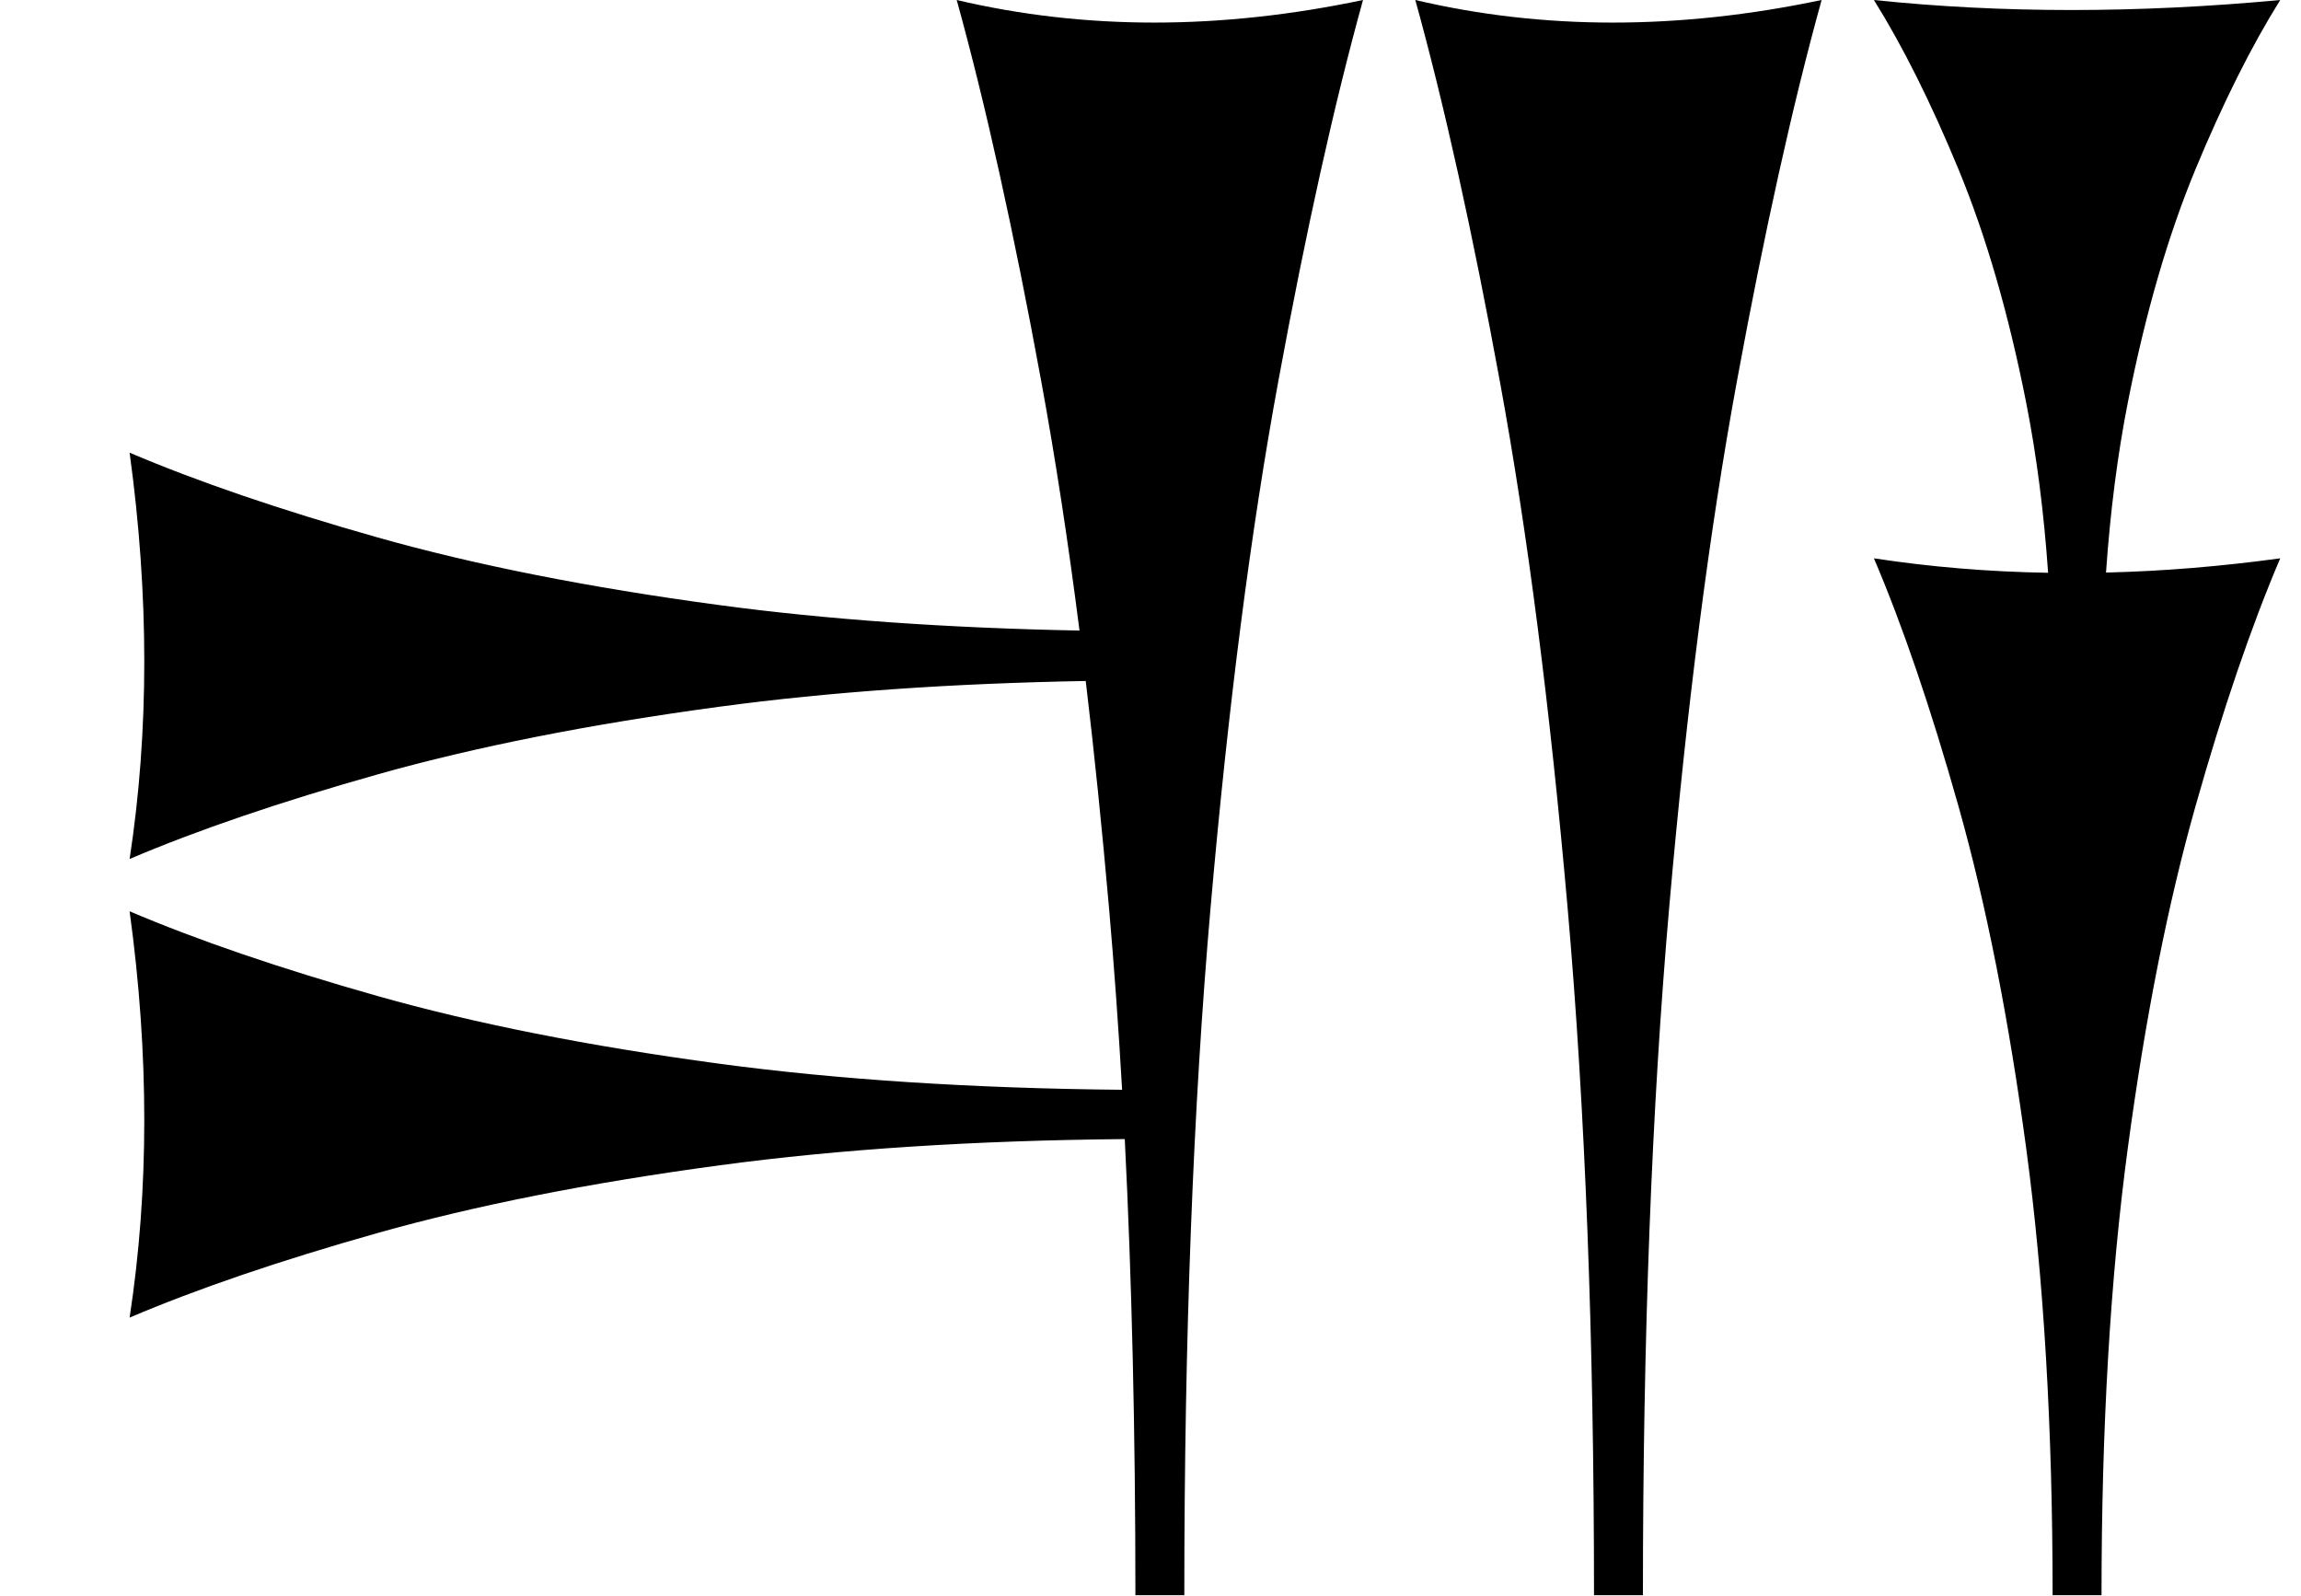
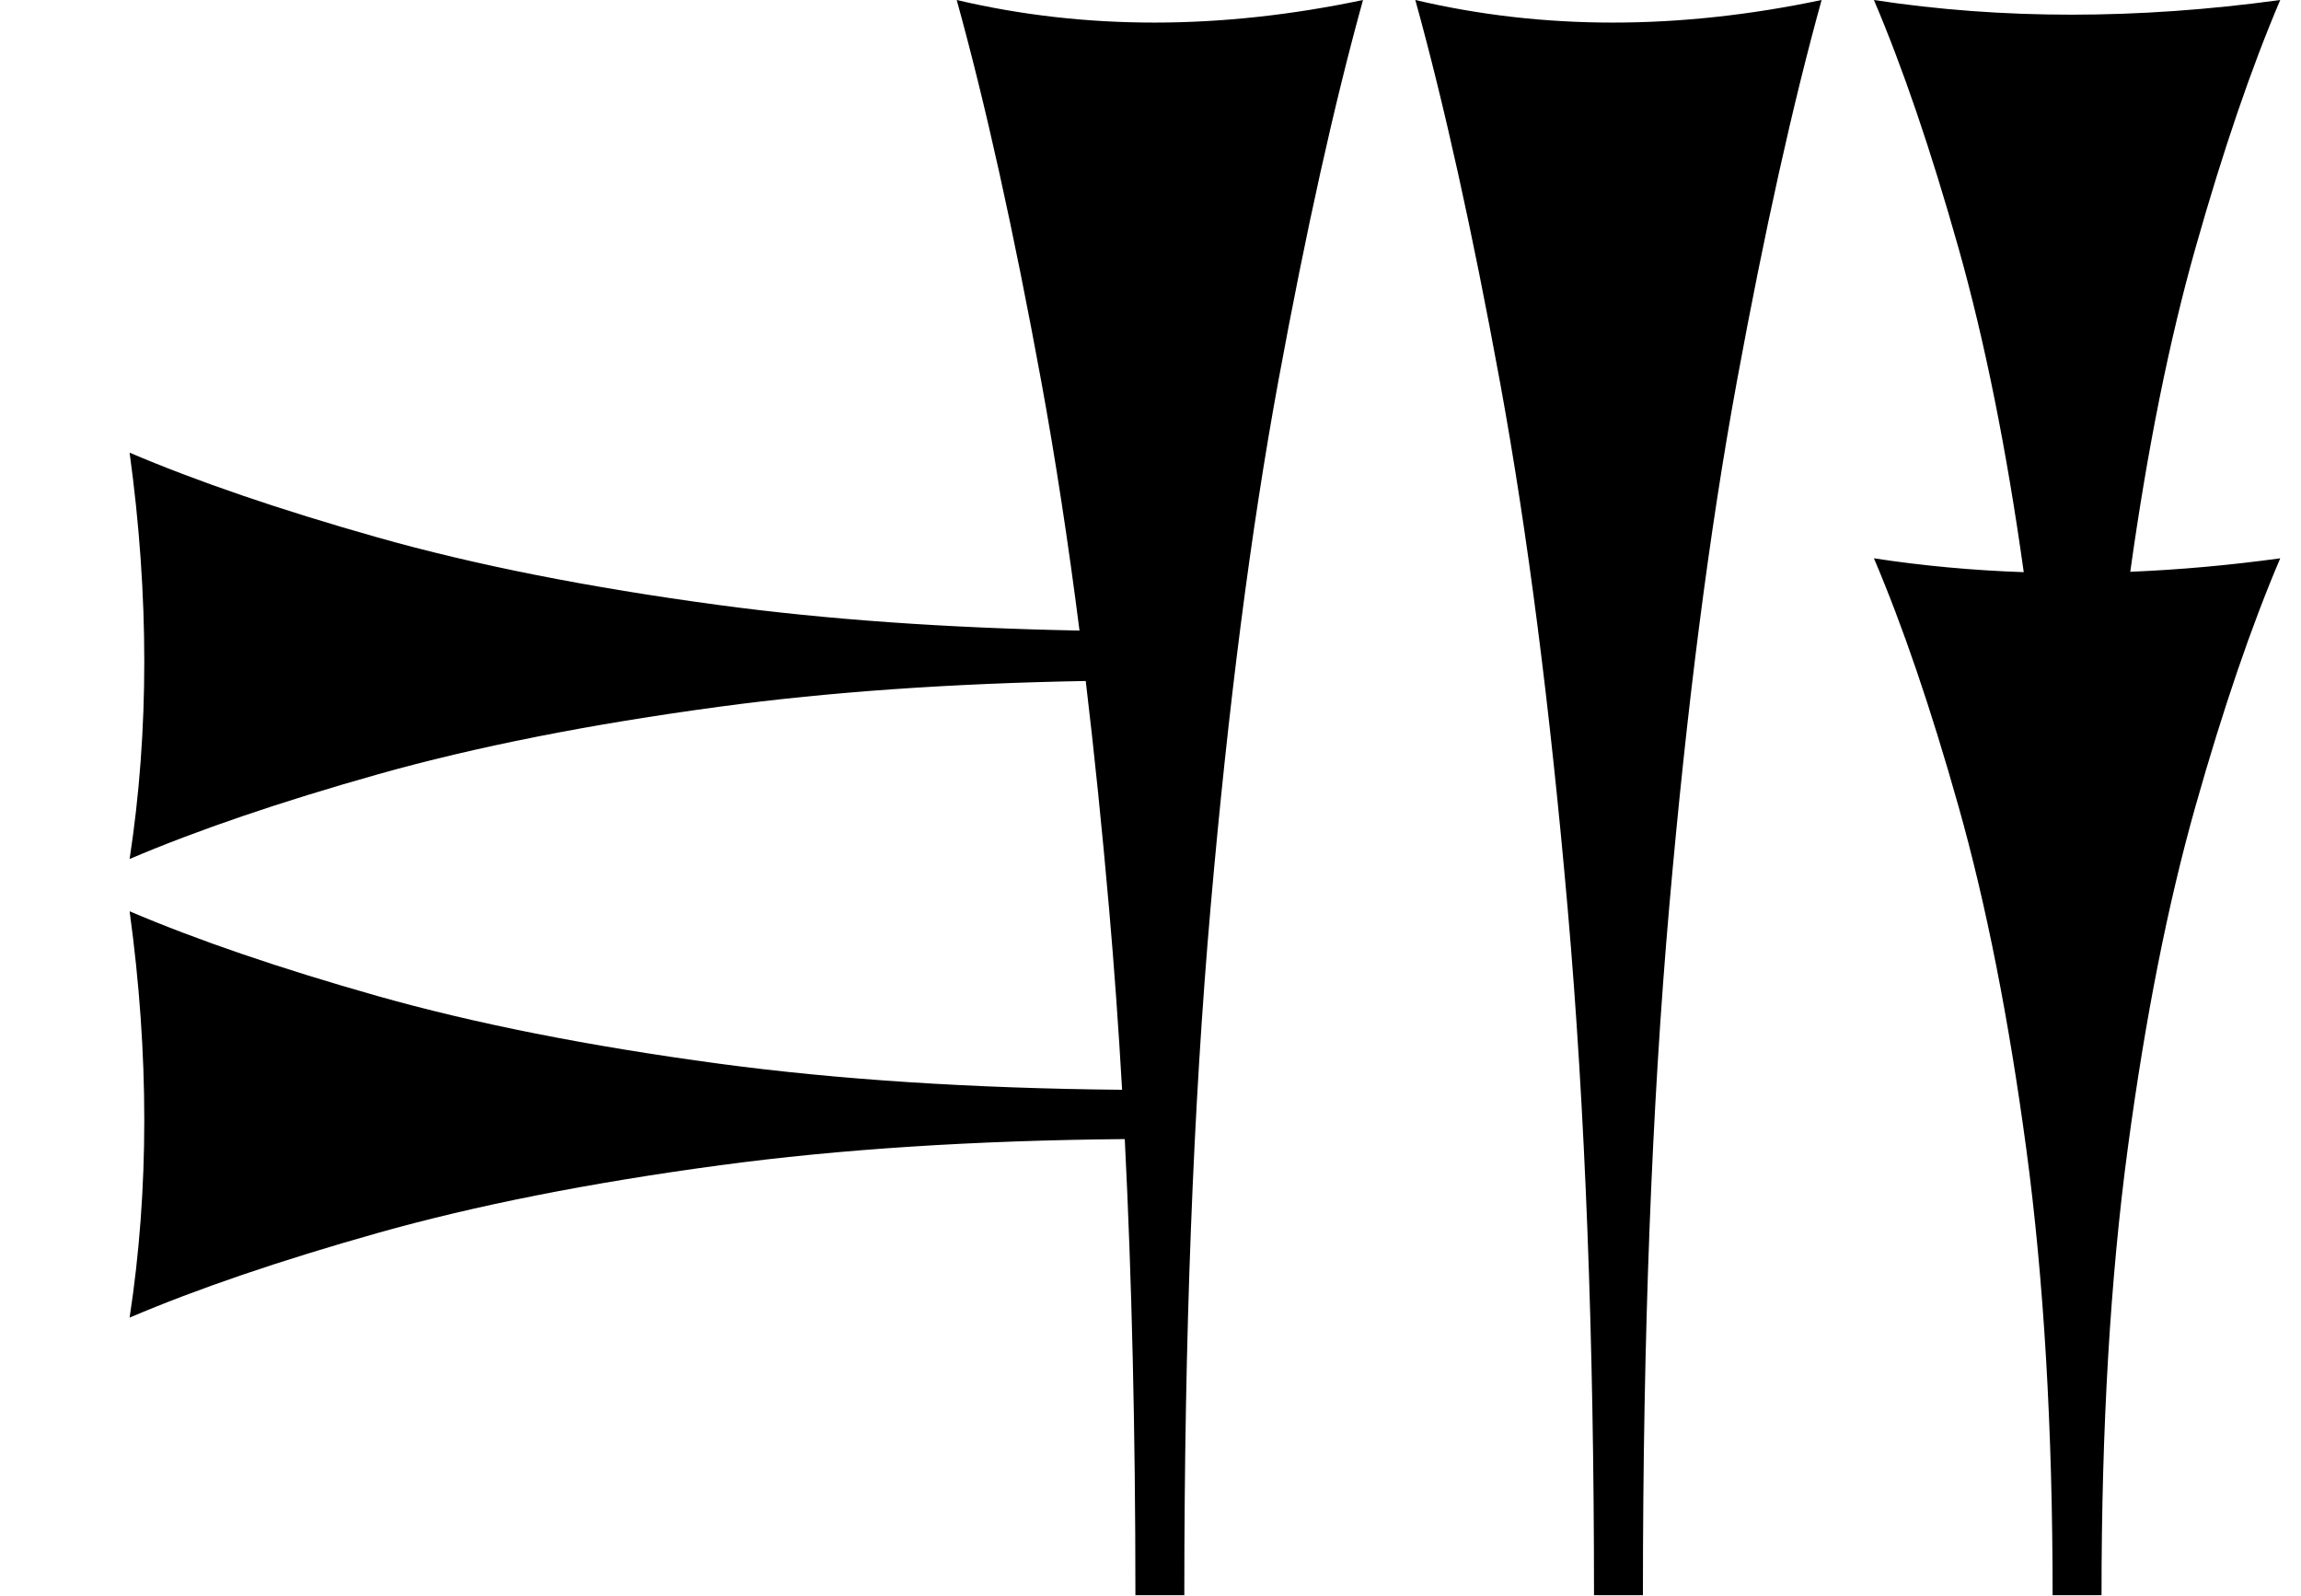
<svg xmlns="http://www.w3.org/2000/svg" version="1.1" viewBox="0 0 1154 800">
-   <path fill="currentColor" d="M799.43 800c0 -128.932 -4.403 -243.71 -13.208 -344.34c-8.805 -100.629 -20.126 -188.679 -33.962 -264.15c-13.837 -75.472 -27.988 -139.309 -42.453 -191.51c32.076 7.547 65.095 11.321 99.057 11.321s68.868 -3.774 104.717 -11.321 c-14.464 52.201 -28.615 115.88 -42.453 191.038c-13.836 75.157 -25.157 163.05 -33.962 263.679c-8.804 100.629 -13.208 215.724 -13.208 345.283h-24.527zM1029.43 800c0 -83.806 -4.403 -158.411 -13.208 -223.821 c-8.805 -65.408 -20.126 -122.641 -33.962 -171.697c-13.837 -49.057 -27.988 -90.551 -42.453 -124.481c28.384 4.341 57.505 6.761 87.365 7.261c-2.136 -30.515 -5.785 -58.868 -10.95 -85.061 c-8.805 -44.654 -20.126 -83.727 -33.962 -117.217c-13.837 -33.49 -27.988 -61.818 -42.453 -84.982c32.076 3.349 65.095 5.023 99.057 5.023s68.868 -1.675 104.717 -5.023c-14.464 23.164 -28.615 51.422 -42.453 84.773 c-13.836 33.351 -25.157 72.353 -33.962 117.007c-5.173 26.239 -8.827 54.695 -10.961 85.367c28.475 -0.69 57.6 -3.073 87.376 -7.147c-14.464 33.931 -28.615 75.322 -42.453 124.175c-13.836 48.852 -25.157 105.982 -33.962 171.391 c-8.804 65.409 -13.208 140.221 -13.208 224.435h-24.527zM541.395 316.236c-5.729 -44.82 -12.107 -86.395 -19.135 -124.727c-13.837 -75.472 -27.988 -139.309 -42.453 -191.51c32.076 7.547 65.095 11.321 99.057 11.321 s68.868 -3.774 104.717 -11.321c-14.464 52.201 -28.615 115.88 -42.453 191.038c-13.836 75.157 -25.157 163.05 -33.962 263.679c-8.804 100.629 -13.208 215.724 -13.208 345.283h-24.527c0 -81.964 -1.779 -158.208 -5.338 -228.734 c-75.356 0.678 -142.993 5.05 -202.913 13.115c-65.408 8.805 -122.641 20.126 -171.697 33.962c-49.057 13.837 -90.551 27.988 -124.481 42.453c4.905 -32.076 7.358 -65.095 7.358 -99.057s-2.453 -68.868 -7.358 -104.717 c33.931 14.464 75.322 28.615 124.175 42.453c48.852 13.836 105.982 25.157 171.391 33.962c59.593 8.021 126.99 12.39 202.192 13.104c-1.811 -31.477 -3.989 -61.772 -6.536 -90.881c-3.503 -40.035 -7.404 -78.079 -11.704 -114.132 c-67.542 1.207 -128.653 5.491 -183.339 12.852c-65.408 8.805 -122.641 20.126 -171.697 33.962c-49.057 13.837 -90.551 27.988 -124.481 42.453c4.905 -32.076 7.358 -65.095 7.358 -99.057s-2.453 -68.868 -7.358 -104.717 c33.931 14.464 75.322 28.615 124.175 42.453c48.852 13.836 105.982 25.157 171.391 33.962c53.894 7.254 114.17 11.521 180.829 12.799z" />
+   <path fill="currentColor" d="M799.43 800c0 -128.932 -4.403 -243.71 -13.208 -344.34c-8.805 -100.629 -20.126 -188.679 -33.962 -264.15c-13.837 -75.472 -27.988 -139.309 -42.453 -191.51c32.076 7.547 65.095 11.321 99.057 11.321s68.868 -3.774 104.717 -11.321 c-14.464 52.201 -28.615 115.88 -42.453 191.038c-13.836 75.157 -25.157 163.05 -33.962 263.679c-8.804 100.629 -13.208 215.724 -13.208 345.283h-24.527zM1029.43 800c0 -83.806 -4.403 -158.411 -13.208 -223.821 c-8.805 -65.408 -20.126 -122.641 -33.962 -171.697c-13.837 -49.057 -27.988 -90.551 -42.453 -124.481c24.499 3.747 49.549 6.062 75.148 6.948c-8.615 -61.576 -19.514 -115.731 -32.695 -162.467 c-13.837 -49.057 -27.988 -90.551 -42.453 -124.481c32.076 4.905 65.095 7.358 99.057 7.358s68.868 -2.453 104.717 -7.358c-14.464 33.931 -28.615 75.322 -42.453 124.175c-13.211 46.645 -24.129 100.837 -32.753 162.576 c24.59 -1.005 49.658 -3.255 75.206 -6.751c-14.464 33.931 -28.615 75.322 -42.453 124.175c-13.836 48.852 -25.157 105.982 -33.962 171.391c-8.804 65.409 -13.208 140.221 -13.208 224.435h-24.527zM541.395 316.236 c-5.729 -44.82 -12.107 -86.395 -19.135 -124.727c-13.837 -75.472 -27.988 -139.309 -42.453 -191.51c32.076 7.547 65.095 11.321 99.057 11.321s68.868 -3.774 104.717 -11.321c-14.464 52.201 -28.615 115.88 -42.453 191.038 c-13.836 75.157 -25.157 163.05 -33.962 263.679c-8.804 100.629 -13.208 215.724 -13.208 345.283h-24.527c0 -81.964 -1.779 -158.208 -5.338 -228.734c-75.356 0.678 -142.993 5.05 -202.913 13.115 c-65.408 8.805 -122.641 20.126 -171.697 33.962c-49.057 13.837 -90.551 27.988 -124.481 42.453c4.905 -32.076 7.358 -65.095 7.358 -99.057s-2.453 -68.868 -7.358 -104.717c33.931 14.464 75.322 28.615 124.175 42.453 c48.852 13.836 105.982 25.157 171.391 33.962c59.593 8.021 126.99 12.39 202.192 13.104c-1.811 -31.477 -3.989 -61.772 -6.536 -90.881c-3.503 -40.035 -7.404 -78.079 -11.704 -114.132c-67.542 1.207 -128.653 5.491 -183.339 12.852 c-65.408 8.805 -122.641 20.126 -171.697 33.962c-49.057 13.837 -90.551 27.988 -124.481 42.453c4.905 -32.076 7.358 -65.095 7.358 -99.057s-2.453 -68.868 -7.358 -104.717c33.931 14.464 75.322 28.615 124.175 42.453 c48.852 13.836 105.982 25.157 171.391 33.962c53.894 7.254 114.17 11.521 180.829 12.799z" />
</svg>
